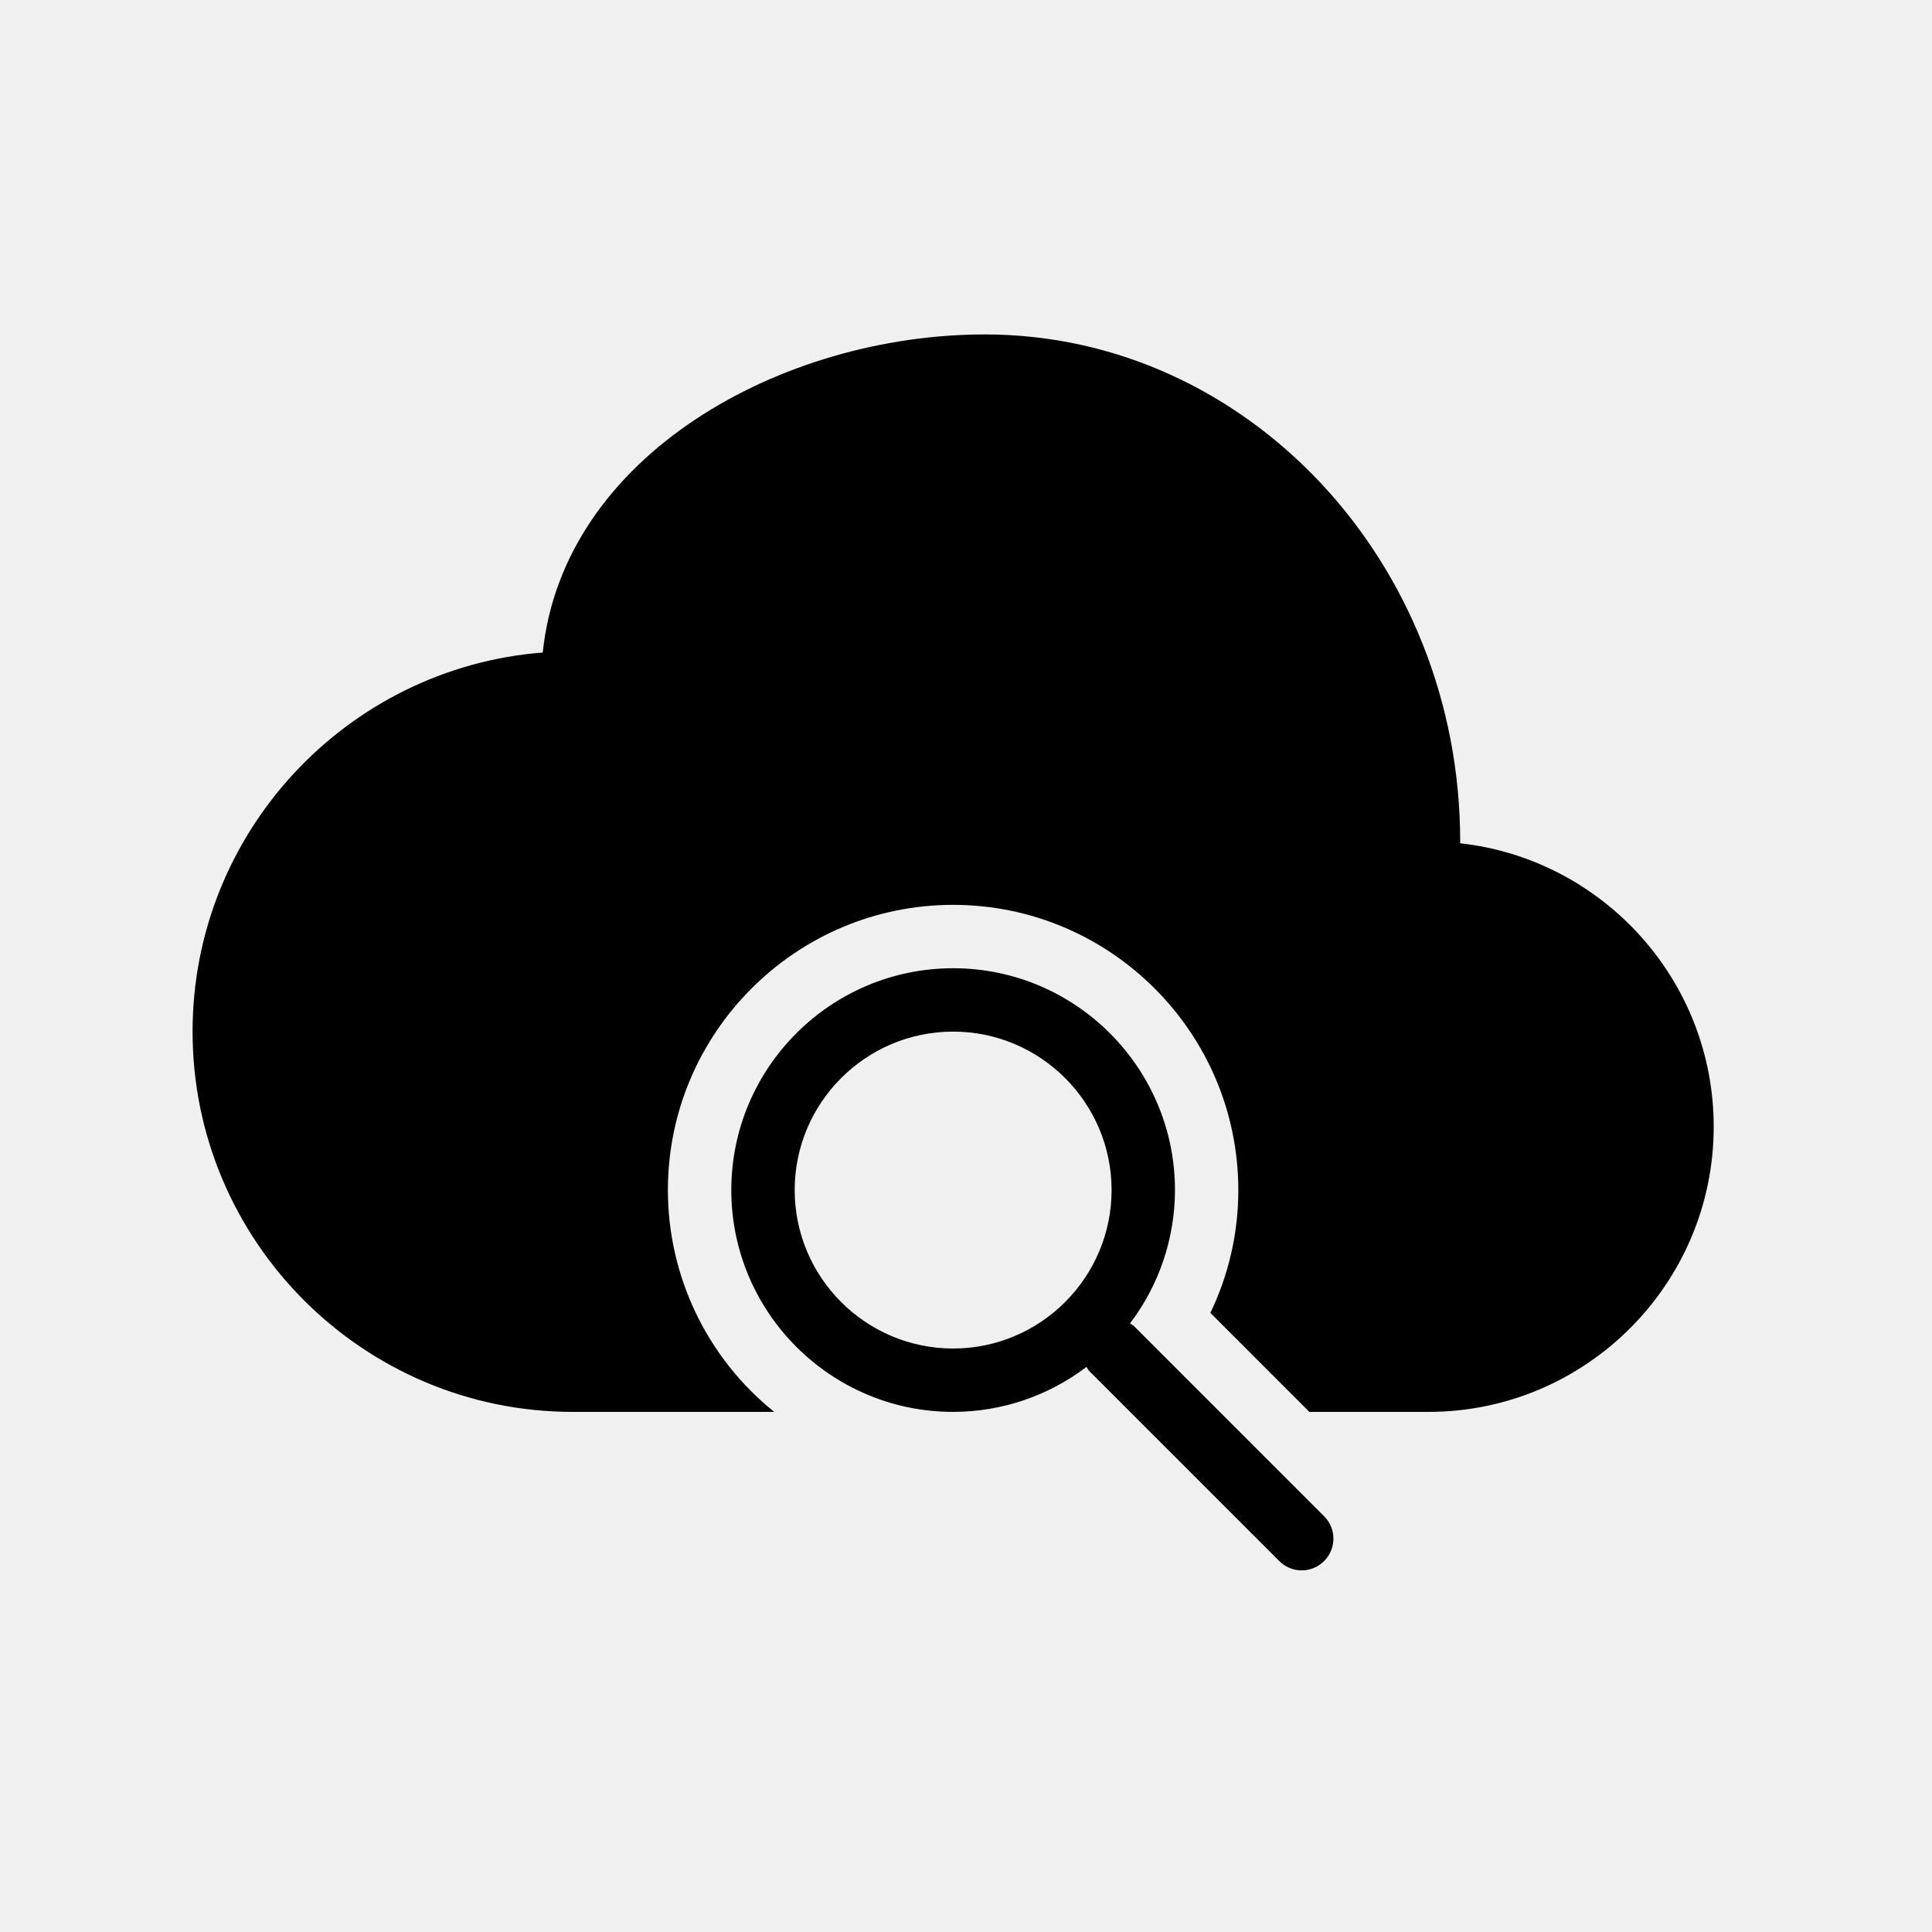
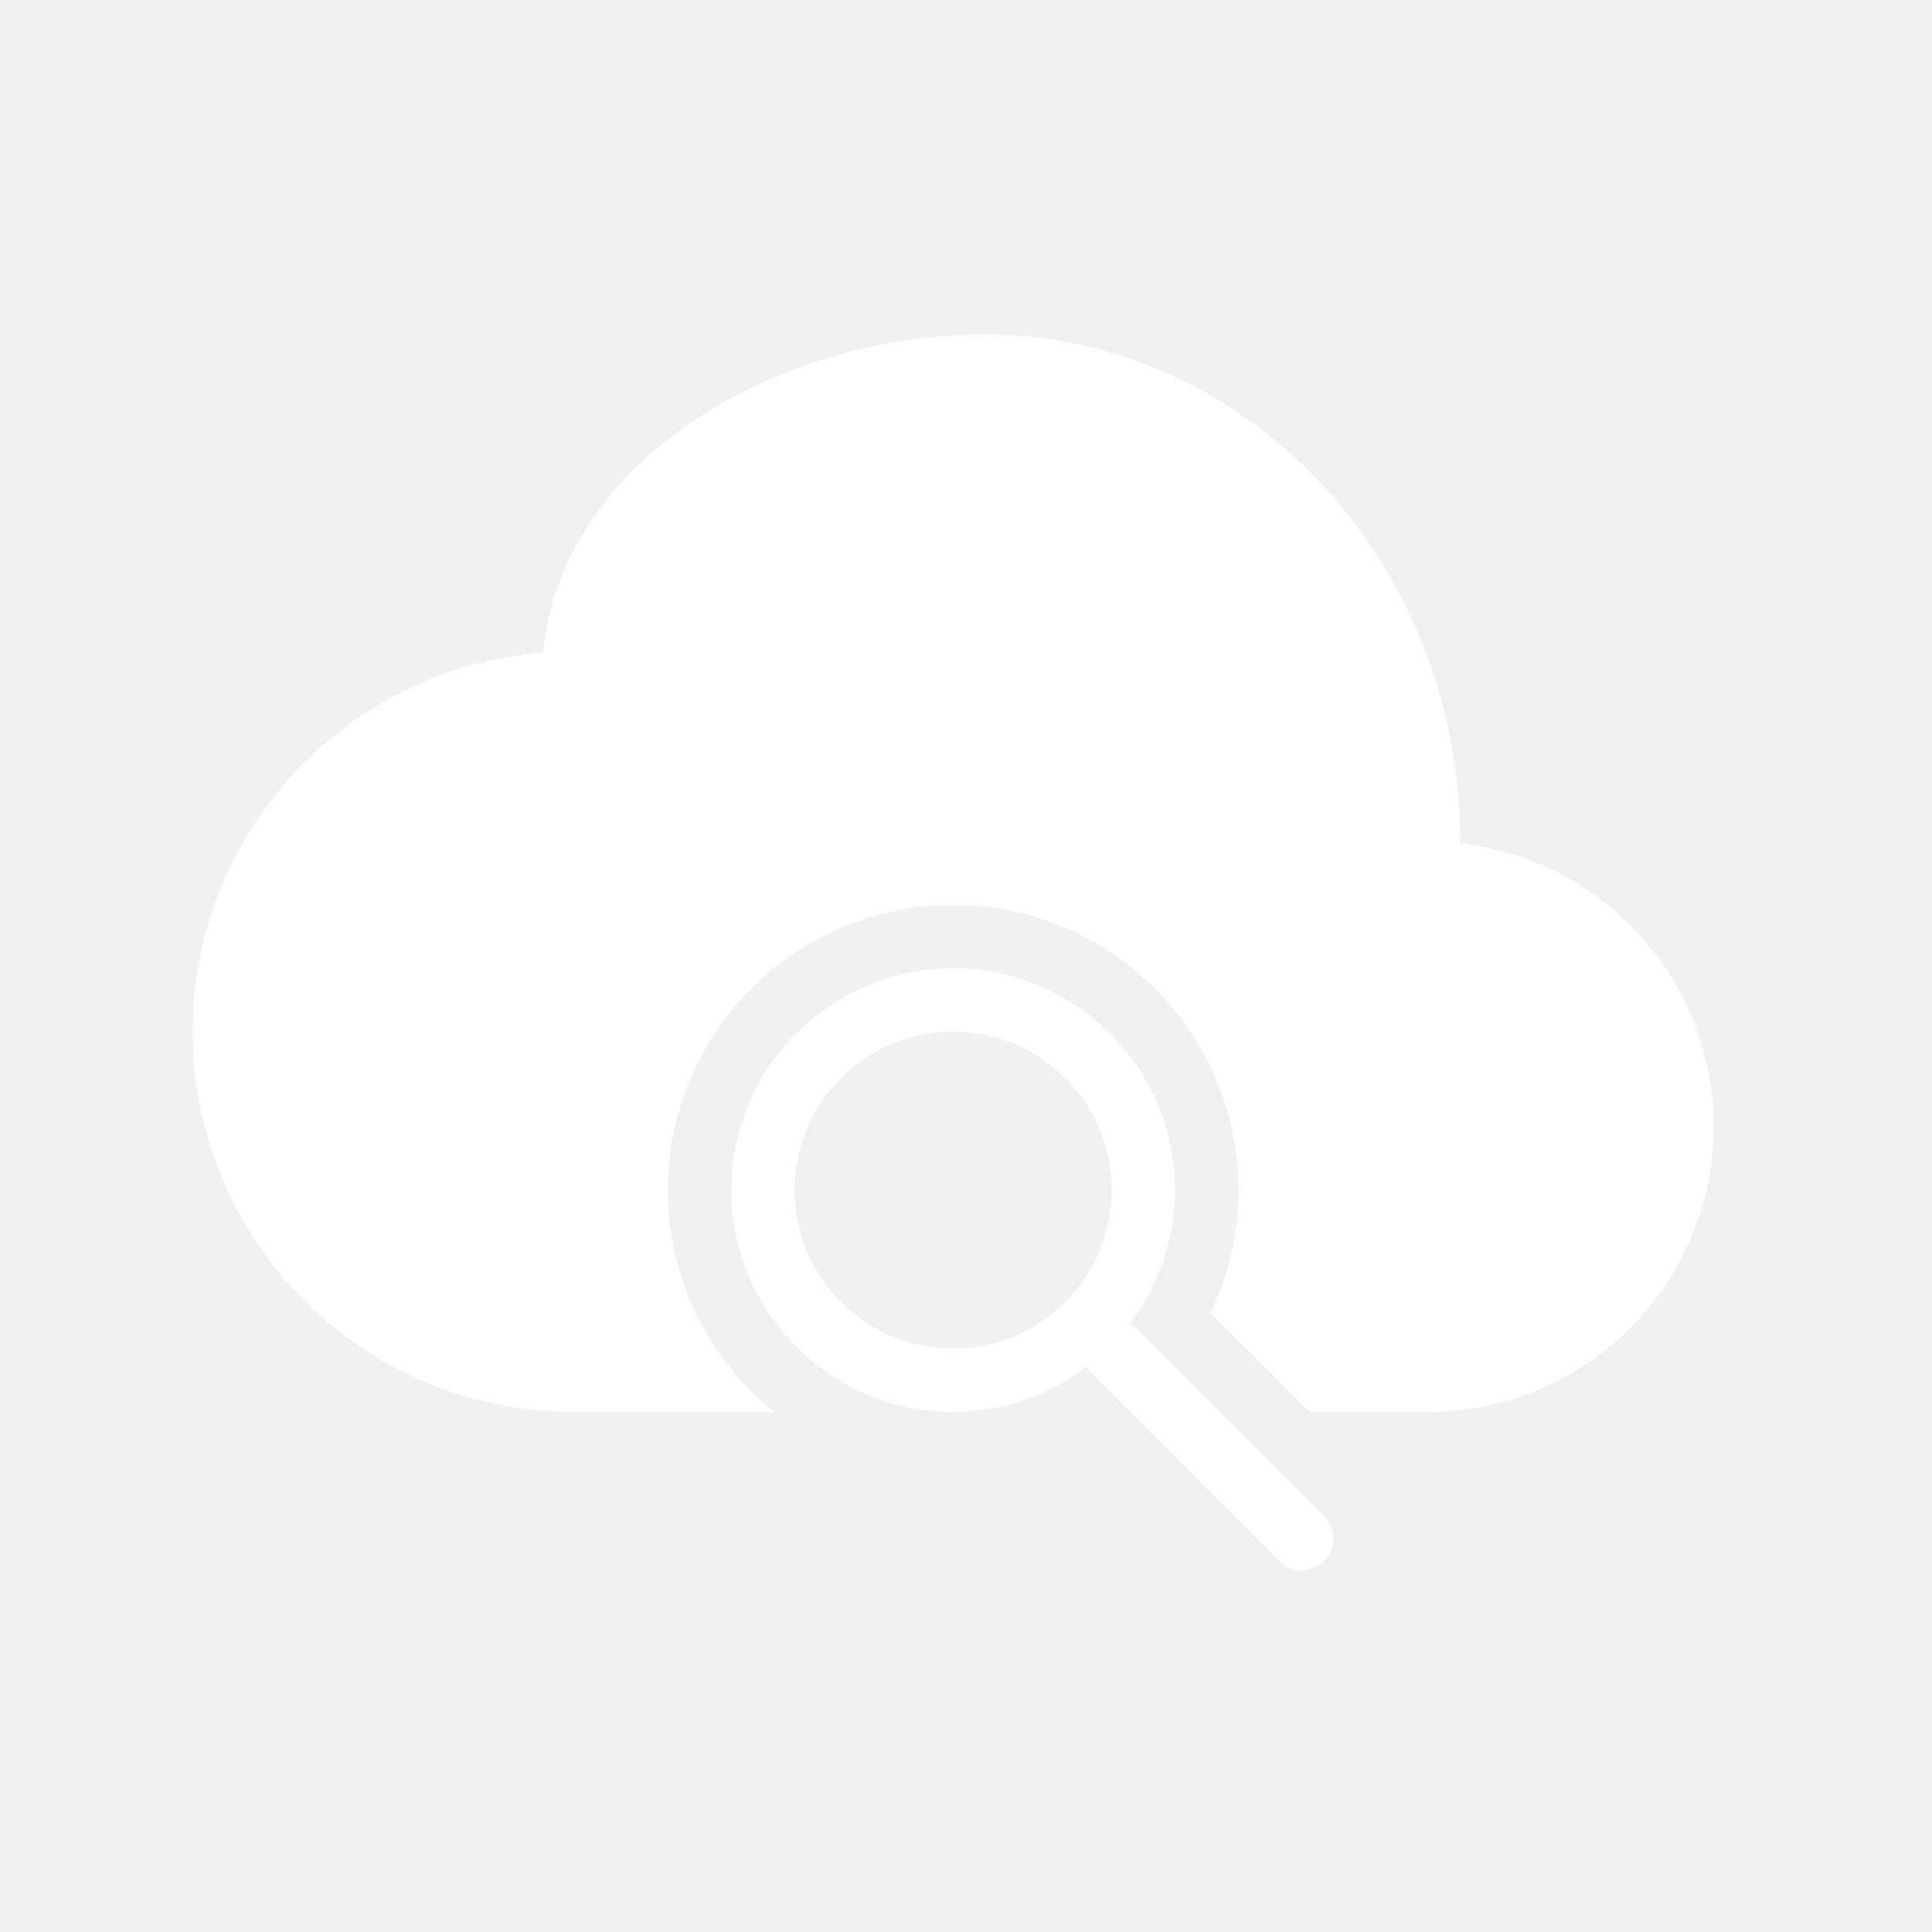
<svg xmlns="http://www.w3.org/2000/svg" version="1.1" width="128" height="128" viewBox="0 0 128 128">
  <g transform="matrix(0.8046875,0,0,0.8046875,11.6479,21.38151)">
    <svg viewBox="0 0 60 49" data-background-color="#42cd9e" preserveAspectRatio="xMidYMid meet" height="104" width="128">
      <g id="tight-bounds" transform="matrix(1,0,0,1,0.496371,0.4536212)">
        <svg viewBox="0 0 59.007 47.945" height="47.945" width="59.007">
          <g>
            <svg viewBox="0 0 59.007 47.945" height="47.945" width="59.007">
              <g>
                <svg viewBox="0 0 59.007 47.945" height="47.945" width="59.007">
                  <g>
                    <svg viewBox="0 0 59.007 47.945" height="47.945" width="59.007">
                      <g id="textblocktransform">
                        <svg viewBox="0 0 59.007 47.945" height="47.945" width="59.007" id="textblock">
                          <g>
                            <svg viewBox="0 0 59.007 47.945" height="47.945" width="59.007">
                              <g>
                                <svg viewBox="0 0 59.007 47.945" height="47.945" width="59.007">
                                  <g>
                                    <svg version="1.1" x="0" y="0" viewBox="0 4.5 48 39.001" style="enable-background:new 0 0 48 48;" xml:space="preserve" height="47.945" width="59.007" class="icon-icon-0" data-fill-palette-color="accent" id="icon-0">
-                                       <path d="M29.707 35.793C29.669 35.756 29.622 35.739 29.58 35.709A6.96 6.96 0 0 0 31 31.5C31 27.641 27.859 24.5 24 24.5S17 27.641 17 31.5 20.14 38.5 24 38.5A6.95 6.95 0 0 0 28.208 37.08C28.238 37.121 28.255 37.17 28.292 37.207L34.292 43.207A0.996 0.996 0 0 0 35.706 43.207 0.997 0.997 0 0 0 35.706 41.793zM24 36.5C21.243 36.5 19 34.257 19 31.5S21.243 26.5 24 26.5 29 28.743 29 31.5 26.757 36.5 24 36.5M48 29.5C48 34.463 43.962 38.5 39 38.5H35.242L32.117 35.375A8.9 8.9 0 0 0 32.999 31.5C32.999 26.537 28.961 22.5 23.999 22.5S14.999 26.537 14.999 31.5A8.98 8.98 0 0 0 18.354 38.5H12C5.383 38.5 0 33.117 0 26.5 0 20.203 4.875 15.023 11.05 14.537 11.698 8.311 18.591 4.5 25 4.5 33.271 4.5 40 11.678 40 20.5V20.557C44.494 21.055 48 24.875 48 29.5" fill="#000000" data-fill-palette-color="accent" />
+                                       <path d="M29.707 35.793C29.669 35.756 29.622 35.739 29.58 35.709A6.96 6.96 0 0 0 31 31.5C31 27.641 27.859 24.5 24 24.5S17 27.641 17 31.5 20.14 38.5 24 38.5A6.95 6.95 0 0 0 28.208 37.08C28.238 37.121 28.255 37.17 28.292 37.207L34.292 43.207A0.996 0.996 0 0 0 35.706 43.207 0.997 0.997 0 0 0 35.706 41.793zM24 36.5C21.243 36.5 19 34.257 19 31.5S21.243 26.5 24 26.5 29 28.743 29 31.5 26.757 36.5 24 36.5M48 29.5C48 34.463 43.962 38.5 39 38.5H35.242L32.117 35.375A8.9 8.9 0 0 0 32.999 31.5C32.999 26.537 28.961 22.5 23.999 22.5S14.999 26.537 14.999 31.5A8.98 8.98 0 0 0 18.354 38.5H12C5.383 38.5 0 33.117 0 26.5 0 20.203 4.875 15.023 11.05 14.537 11.698 8.311 18.591 4.5 25 4.5 33.271 4.5 40 11.678 40 20.5V20.557C44.494 21.055 48 24.875 48 29.5" fill="#FFFFFF" data-fill-palette-color="accent" />
                                    </svg>
                                  </g>
                                </svg>
                              </g>
                            </svg>
                          </g>
                        </svg>
                      </g>
                    </svg>
                  </g>
                </svg>
              </g>
            </svg>
          </g>
          <defs />
        </svg>
        <rect width="59.007" height="47.945" fill="none" stroke="none" visibility="hidden" />
      </g>
    </svg>
  </g>
</svg>
